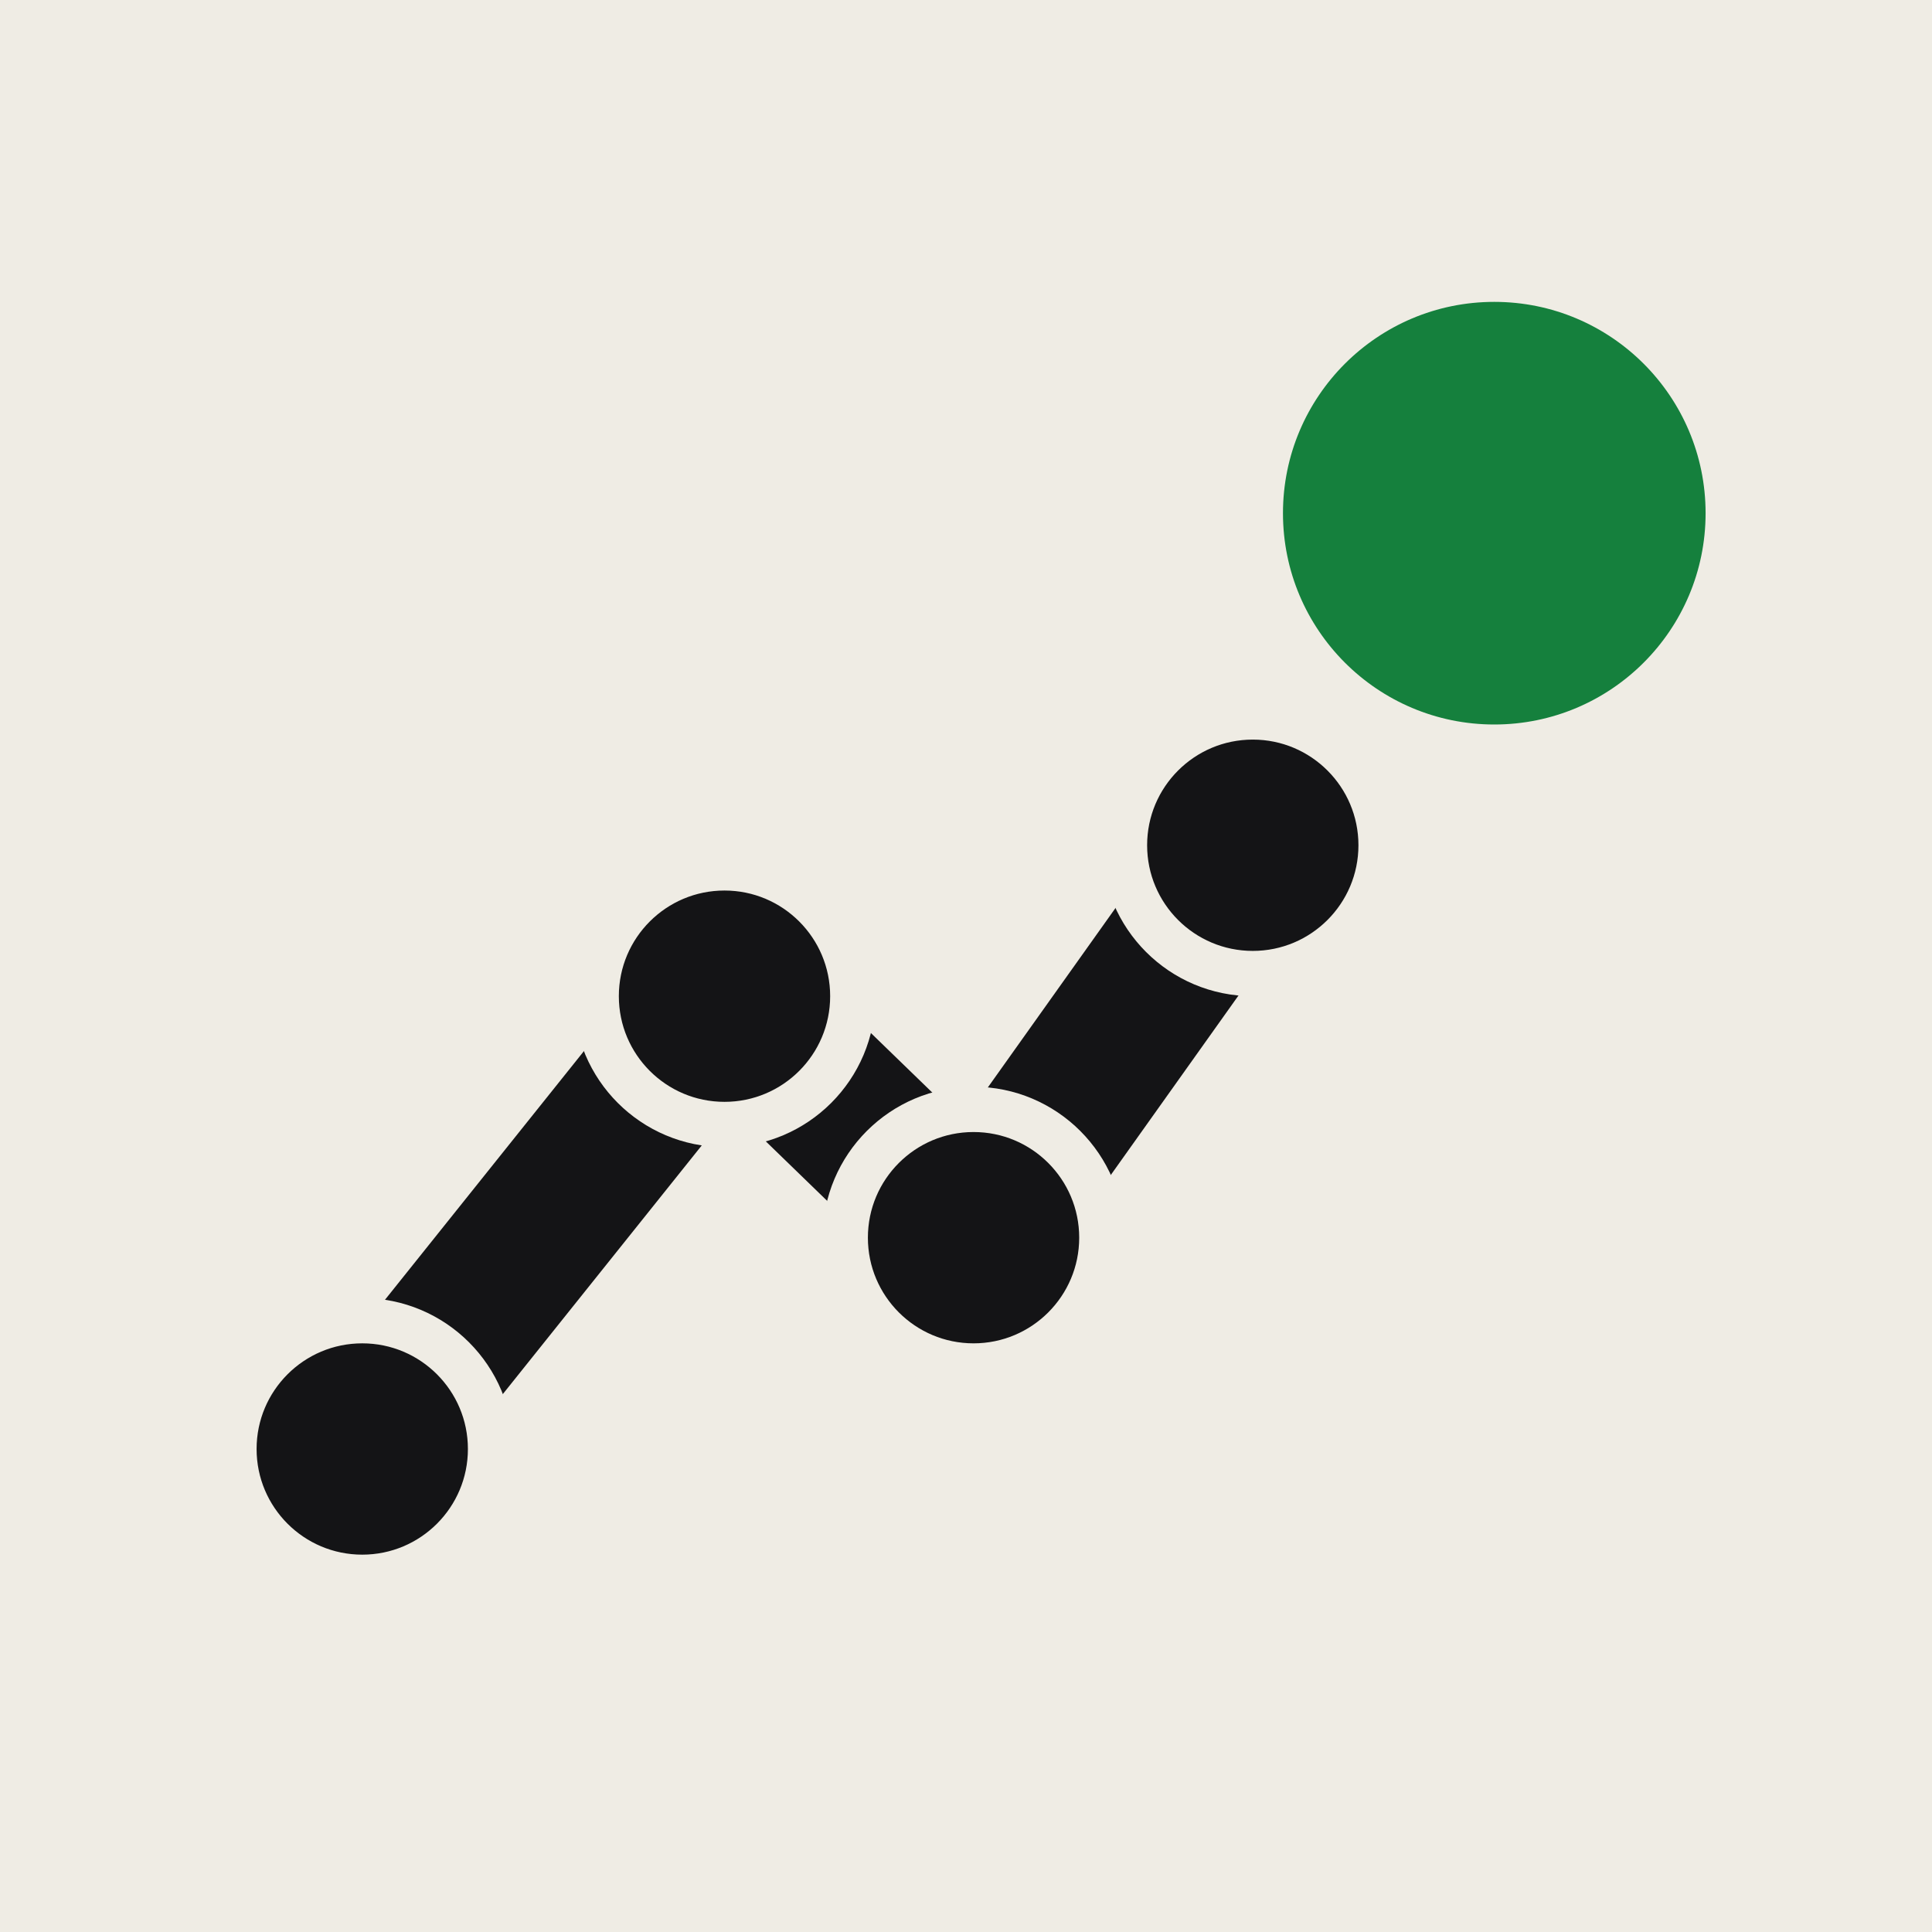
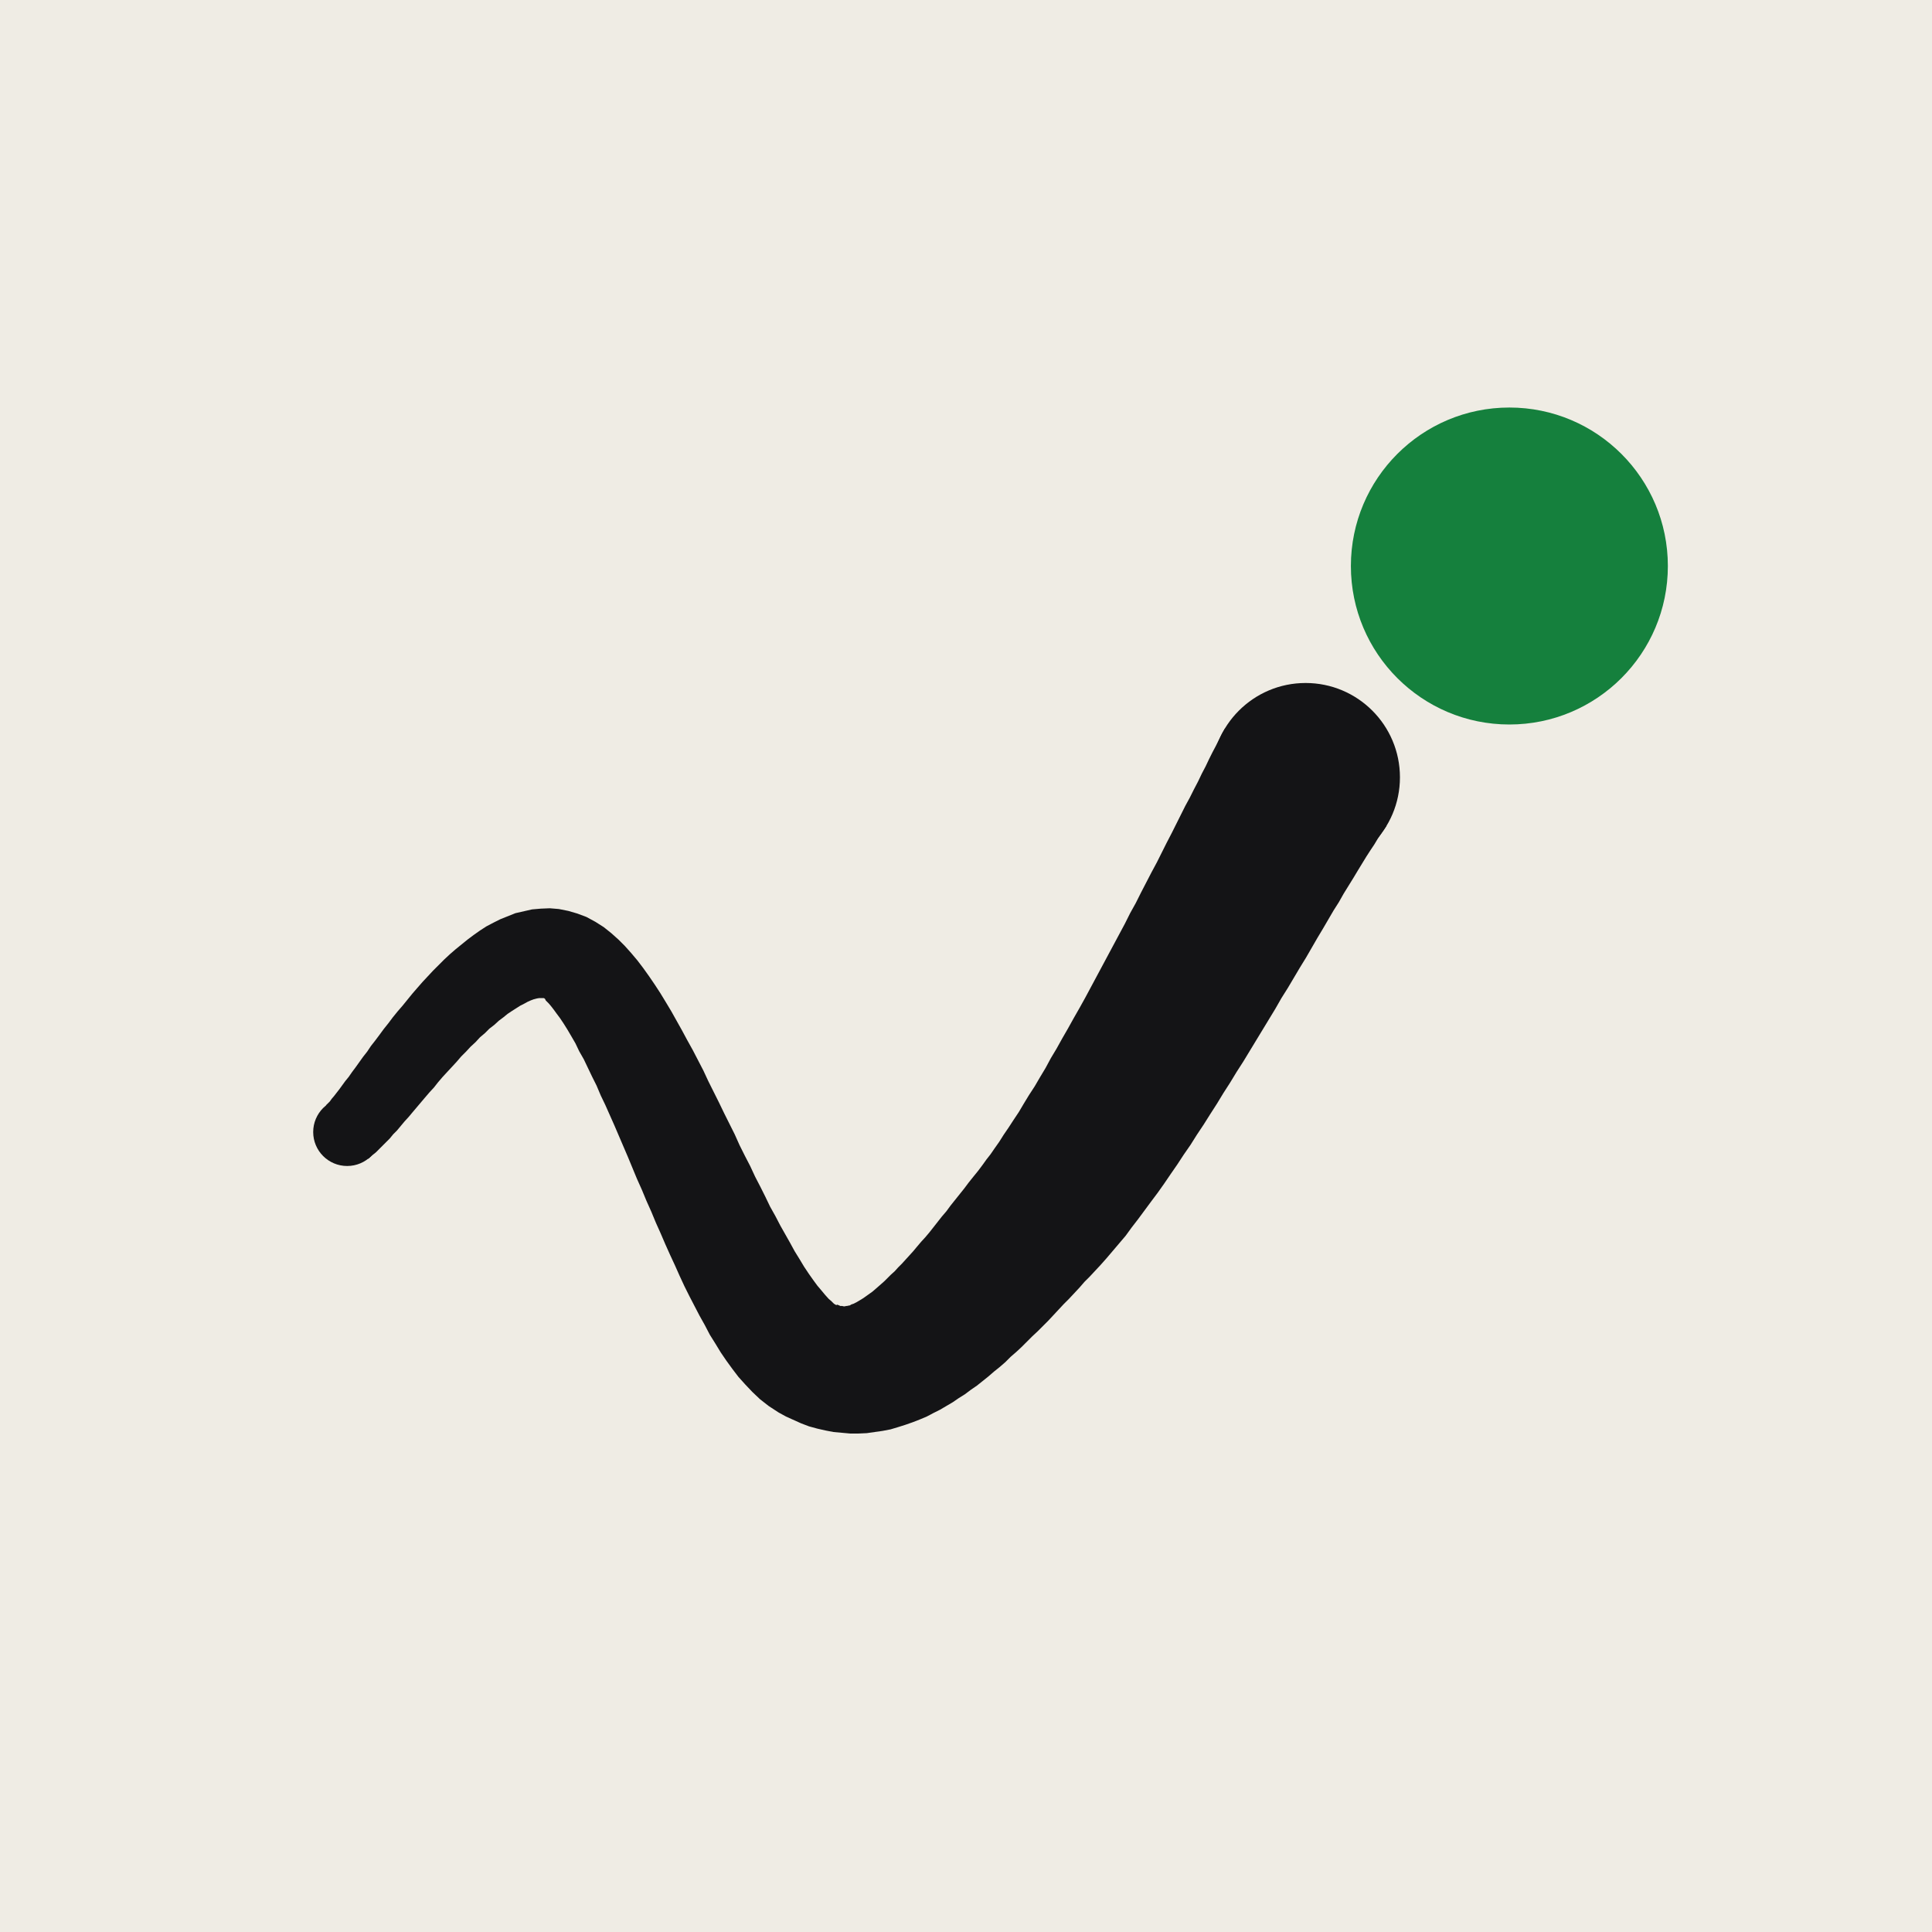
<svg xmlns="http://www.w3.org/2000/svg" viewBox="0 0 512 512" width="512" height="512">
  <rect width="512" height="512" fill="#efece4" />
-   <polyline points="96,384 192,264 258,328 332,224" fill="none" stroke="#141416" stroke-width="40" stroke-linecap="round" stroke-linejoin="round" />
-   <circle cx="96" cy="384" r="34" fill="#141416" stroke="#efece4" stroke-width="12" />
-   <circle cx="192" cy="264" r="34" fill="#141416" stroke="#efece4" stroke-width="12" />
-   <circle cx="258" cy="328" r="34" fill="#141416" stroke="#efece4" stroke-width="12" />
-   <circle cx="332" cy="224" r="34" fill="#141416" stroke="#efece4" stroke-width="12" />
-   <circle cx="396" cy="136" r="56" fill="#15803d" />
+   <path d="M97.6 307.1 L98.6 306.2 L99.6 305.4 L100.5 304.5 L101.4 303.6 L102.3 302.7 L103.3 301.7 L104.2 300.6 L105.2 299.6 L106.2 298.4 L107.2 297.2 L108.3 296.0 L109.3 294.8 L110.4 293.5 L111.5 292.2 L112.6 290.9 L113.8 289.5 L115.0 288.2 L116.1 286.8 L117.3 285.4 L118.5 284.1 L119.8 282.7 L121.0 281.4 L122.2 280.0 L123.5 278.7 L124.7 277.4 L126.0 276.2 L127.2 274.9 L128.5 273.8 L129.7 272.6 L131.0 271.6 L132.2 270.5 L133.4 269.6 L134.5 268.7 L135.7 267.9 L136.8 267.2 L137.9 266.5 L138.9 266.0 L139.8 265.5 L140.7 265.1 L141.5 264.8 L142.3 264.6 L142.9 264.5 L143.4 264.5 L143.8 264.5 L144.1 264.5 L144.3 264.6 L144.4 264.7 L144.5 264.8 L144.5 264.9 L144.6 265.0 L144.6 265.1 L144.9 265.4 L145.4 265.9 L146.0 266.6 L146.7 267.5 L147.5 268.6 L148.4 269.8 L149.4 271.3 L150.4 272.9 L151.4 274.6 L152.5 276.5 L153.5 278.6 L154.7 280.7 L155.8 283.0 L156.9 285.3 L158.1 287.7 L159.2 290.3 L160.4 292.8 L161.6 295.5 L162.8 298.2 L164.0 301.0 L165.2 303.8 L166.4 306.6 L167.6 309.5 L168.8 312.4 L170.1 315.3 L171.3 318.2 L172.6 321.1 L173.8 324.0 L175.1 326.9 L176.3 329.7 L177.6 332.6 L178.9 335.4 L180.1 338.1 L181.4 340.9 L182.7 343.5 L184.1 346.2 L185.4 348.7 L186.8 351.2 L188.1 353.7 L189.6 356.1 L191.0 358.4 L192.5 360.6 L194.1 362.8 L195.7 364.9 L197.5 366.9 L199.4 368.9 L201.4 370.8 L203.7 372.6 L206.3 374.3 L208.3 375.4 L210.3 376.3 L212.3 377.2 L214.4 378.0 L216.6 378.6 L218.8 379.1 L220.9 379.5 L223.1 379.7 L225.3 379.9 L227.5 379.9 L229.7 379.8 L231.8 379.5 L233.9 379.2 L236.0 378.8 L238.0 378.2 L239.9 377.6 L241.9 376.9 L243.7 376.2 L245.6 375.4 L247.3 374.5 L249.1 373.6 L250.8 372.6 L252.5 371.6 L254.1 370.5 L255.7 369.5 L257.3 368.3 L258.9 367.2 L260.4 366.0 L261.9 364.8 L263.4 363.5 L264.9 362.3 L266.4 361.0 L267.8 359.6 L269.3 358.3 L270.7 357.0 L272.1 355.6 L273.5 354.2 L275.0 352.8 L276.4 351.4 L277.8 350.0 L279.2 348.5 L280.5 347.1 L281.9 345.6 L283.3 344.2 L284.7 342.7 L286.1 341.2 L287.4 339.7 L288.8 338.3 L290.2 336.8 L291.6 335.3 L293.2 333.5 L294.9 331.5 L296.6 329.5 L298.3 327.5 L299.9 325.3 L301.6 323.1 L303.3 320.8 L305.0 318.5 L306.8 316.1 L308.5 313.7 L310.2 311.2 L312.0 308.6 L313.7 306.0 L315.5 303.4 L317.2 300.7 L319.0 298.0 L320.7 295.3 L322.5 292.5 L324.2 289.7 L326.0 286.9 L327.7 284.1 L329.5 281.3 L331.2 278.5 L332.9 275.7 L334.6 272.9 L336.3 270.1 L338.0 267.3 L339.6 264.5 L341.3 261.8 L342.9 259.1 L344.5 256.4 L346.1 253.8 L347.6 251.2 L349.1 248.6 L350.6 246.1 L352.0 243.7 L353.4 241.3 L354.8 239.1 L356.1 236.8 L357.4 234.7 L358.7 232.6 L359.9 230.6 L361.0 228.8 L362.1 227.0 L363.2 225.3 L364.2 223.8 L365.1 222.3 L365.9 221.1 L366.7 219.9 L367.4 218.9 L324.6 193.1 L323.8 194.5 L323.0 196.1 L322.2 197.7 L321.3 199.4 L320.4 201.2 L319.5 203.1 L318.5 205.0 L317.5 207.1 L316.4 209.2 L315.3 211.4 L314.1 213.6 L312.9 216.0 L311.7 218.4 L310.5 220.8 L309.2 223.3 L307.9 225.9 L306.6 228.5 L305.2 231.1 L303.8 233.8 L302.4 236.5 L301.0 239.3 L299.5 242.0 L298.1 244.8 L296.6 247.6 L295.1 250.4 L293.6 253.2 L292.1 256.0 L290.6 258.8 L289.1 261.6 L287.6 264.4 L286.1 267.1 L284.5 269.9 L283.0 272.6 L281.5 275.2 L280.0 277.9 L278.5 280.4 L277.1 283.0 L275.6 285.5 L274.2 287.9 L272.7 290.2 L271.3 292.5 L270.0 294.7 L268.6 296.8 L267.3 298.8 L266.0 300.7 L264.8 302.6 L263.6 304.3 L262.5 305.9 L261.4 307.3 L260.4 308.7 L259.2 310.3 L257.9 311.9 L256.7 313.4 L255.5 315.0 L254.3 316.5 L253.1 318.0 L251.9 319.5 L250.8 321.0 L249.6 322.4 L248.5 323.8 L247.4 325.2 L246.3 326.6 L245.2 327.9 L244.1 329.1 L243.0 330.4 L242.0 331.6 L241.0 332.7 L240.0 333.8 L239.0 334.9 L238.0 335.9 L237.1 336.9 L236.1 337.8 L235.2 338.7 L234.4 339.5 L233.5 340.3 L232.7 341.0 L231.9 341.7 L231.2 342.3 L230.5 342.8 L229.8 343.3 L229.1 343.8 L228.5 344.2 L228.0 344.5 L227.5 344.8 L227.0 345.1 L226.6 345.3 L226.2 345.5 L225.9 345.6 L225.6 345.7 L225.3 345.9 L225.0 346.0 L224.8 346.0 L224.5 346.1 L224.2 346.1 L223.9 346.2 L223.6 346.2 L223.2 346.1 L222.7 346.1 L222.3 345.9 L221.7 345.7 L221.8 345.9 L221.5 345.8 L221.0 345.5 L220.4 344.9 L219.6 344.2 L218.7 343.2 L217.7 342.0 L216.6 340.7 L215.5 339.2 L214.3 337.5 L213.1 335.7 L211.9 333.7 L210.6 331.6 L209.4 329.4 L208.1 327.1 L206.8 324.8 L205.5 322.3 L204.1 319.8 L202.8 317.1 L201.5 314.5 L200.1 311.8 L198.8 309.0 L197.4 306.3 L196.0 303.5 L194.7 300.6 L193.3 297.8 L191.9 295.0 L190.5 292.1 L189.1 289.3 L187.7 286.5 L186.4 283.7 L185.0 281.0 L183.6 278.3 L182.1 275.6 L180.7 273.0 L179.3 270.5 L177.9 268.0 L176.4 265.5 L175.0 263.2 L173.5 260.9 L172.0 258.7 L170.5 256.6 L168.9 254.5 L167.3 252.6 L165.6 250.7 L163.9 249.0 L162.0 247.3 L160.0 245.7 L157.8 244.3 L155.4 243.0 L153.0 242.1 L150.6 241.4 L148.1 240.9 L145.7 240.7 L143.3 240.8 L141.0 241.0 L138.8 241.5 L136.6 242.0 L134.6 242.8 L132.6 243.6 L130.8 244.5 L128.9 245.5 L127.2 246.6 L125.5 247.8 L123.9 249.0 L122.3 250.3 L120.7 251.6 L119.2 252.9 L117.7 254.3 L116.2 255.8 L114.8 257.2 L113.4 258.7 L112.0 260.2 L110.6 261.8 L109.3 263.3 L108.0 264.9 L106.7 266.5 L105.4 268.0 L104.1 269.6 L102.9 271.2 L101.7 272.7 L100.6 274.2 L99.4 275.8 L98.3 277.2 L97.3 278.7 L96.2 280.1 L95.2 281.5 L94.2 282.9 L93.3 284.1 L92.4 285.4 L91.5 286.5 L90.7 287.6 L89.9 288.7 L89.2 289.6 L88.5 290.5 L87.9 291.2 L87.4 291.9 L86.9 292.4 L86.6 292.7 L86.4 292.9 Z" fill="#141416" />
+   <circle cx="92.0" cy="300.0" r="9.0" fill="#141416" />
+   <circle cx="346.0" cy="206.0" r="25.0" fill="#141416" />
+   <circle cx="400" cy="150" r="42" fill="#15803d" />
</svg>
